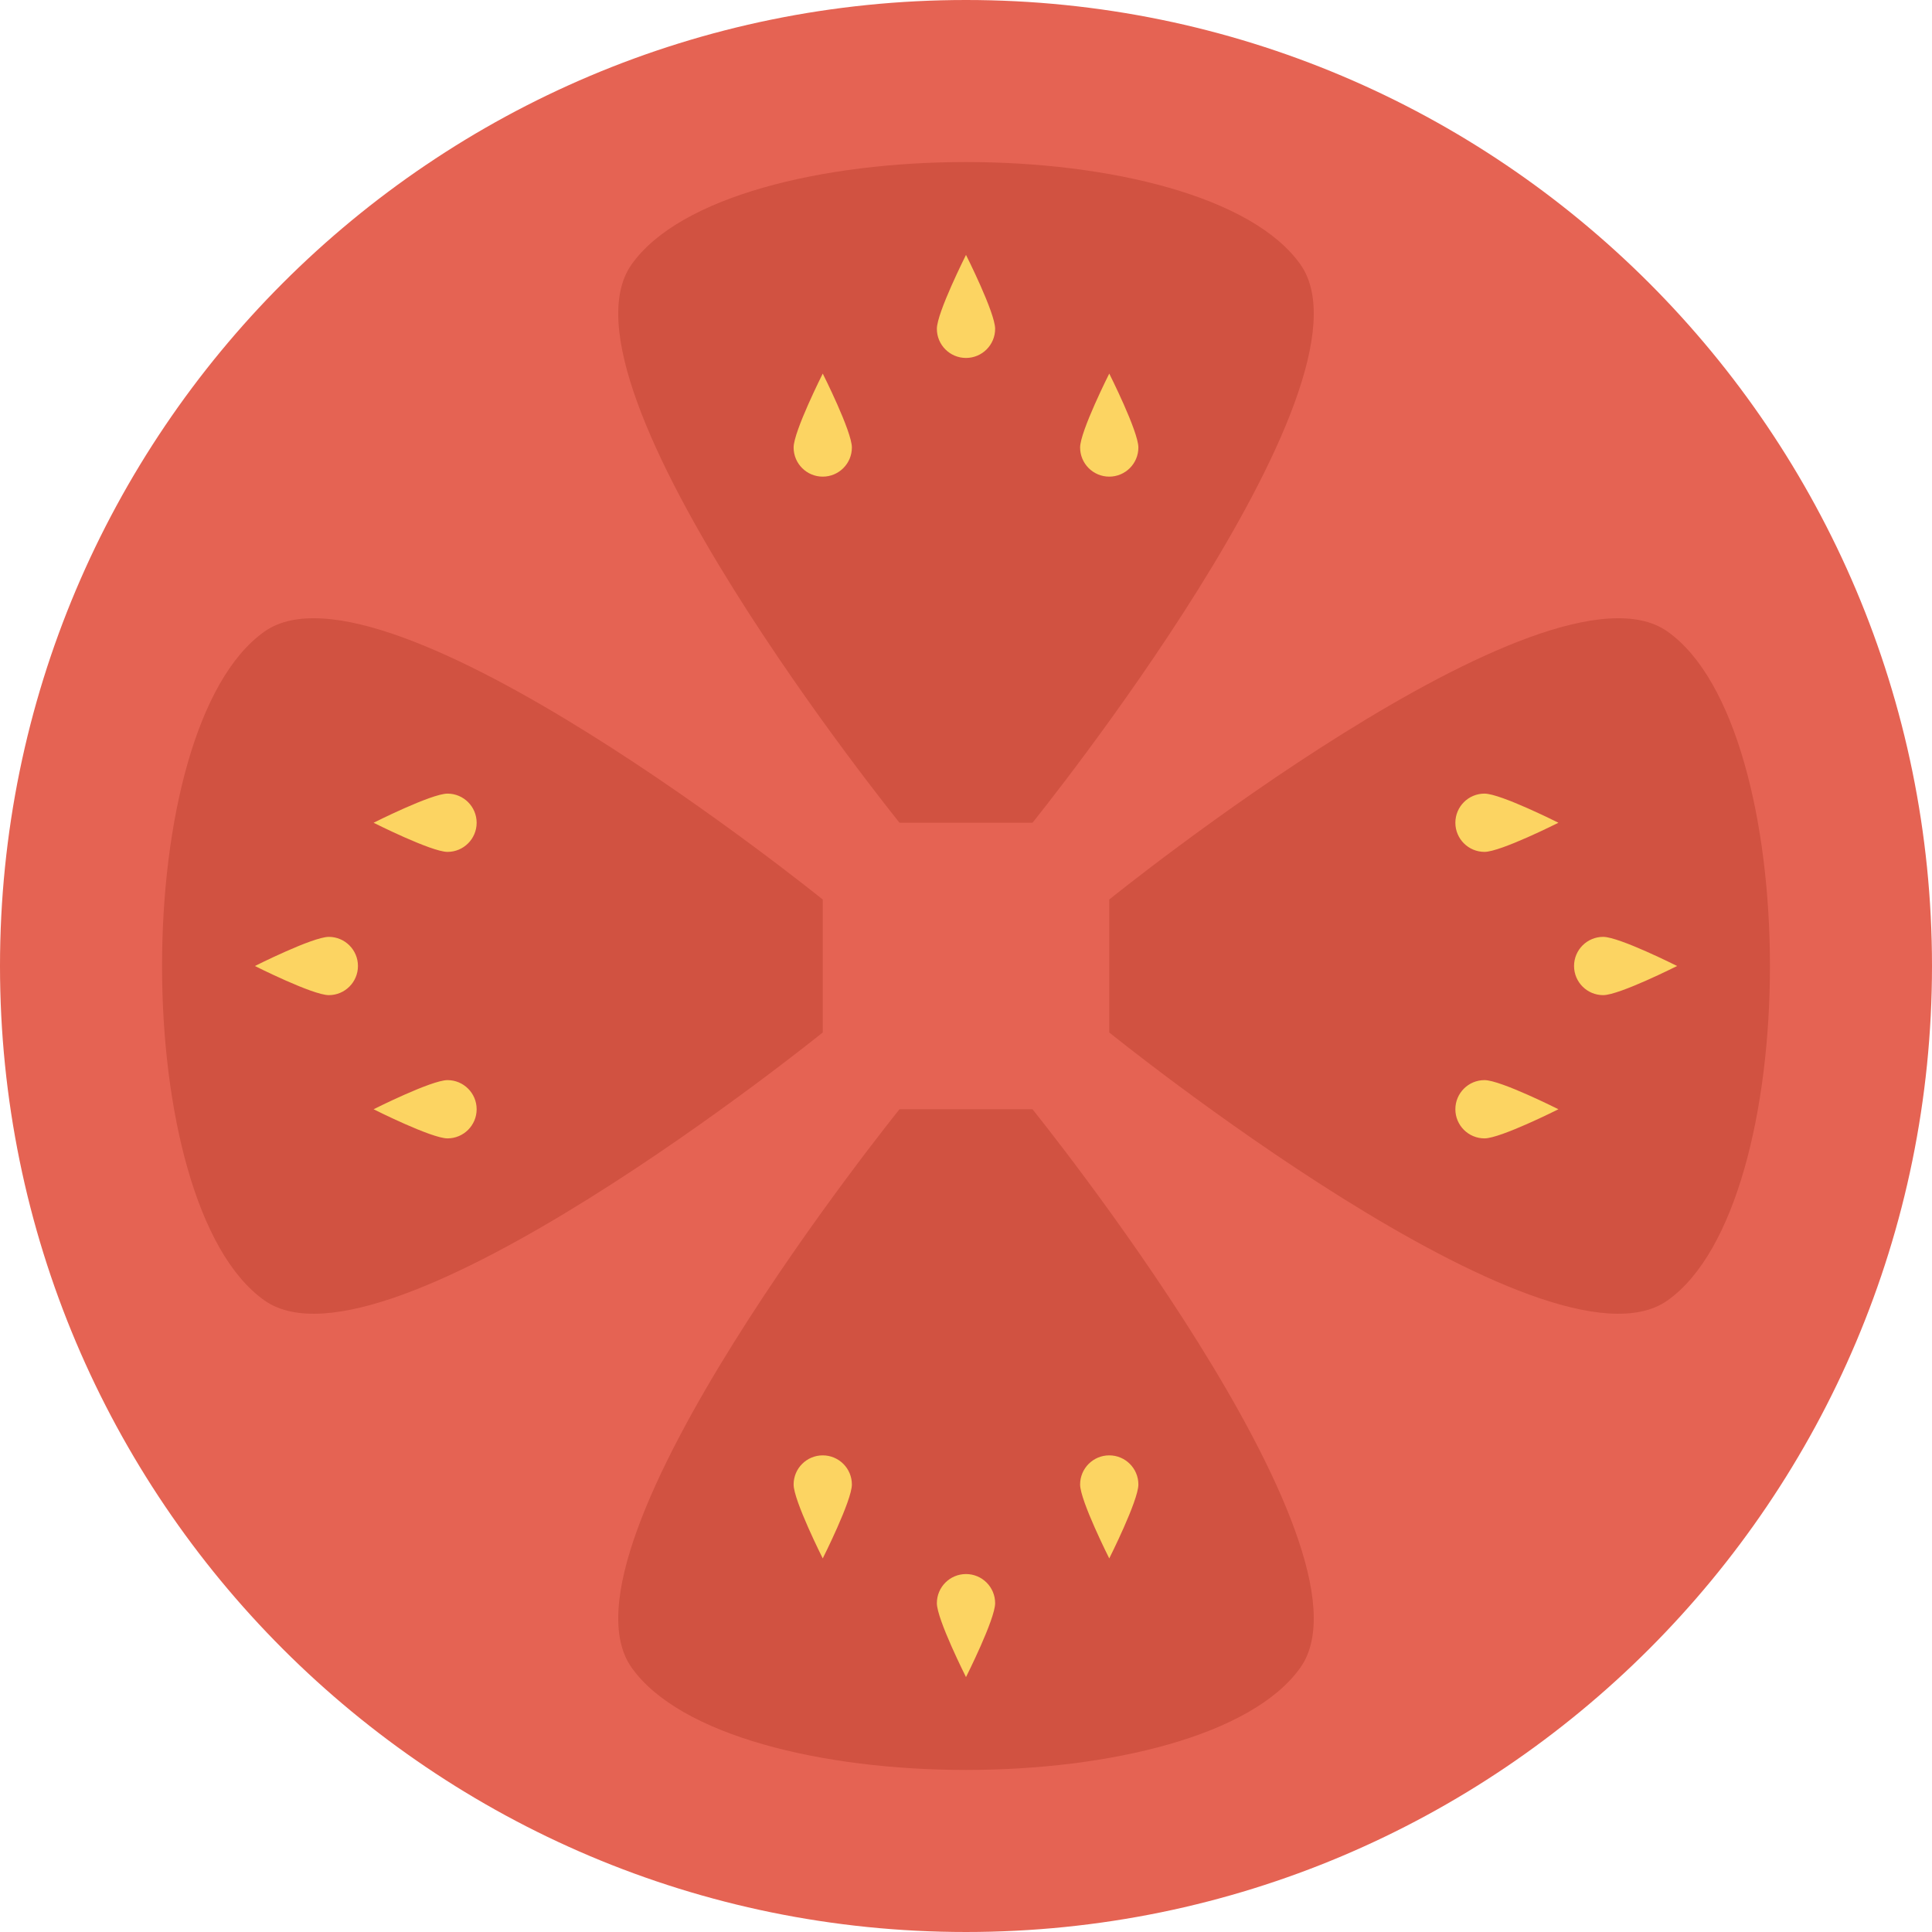
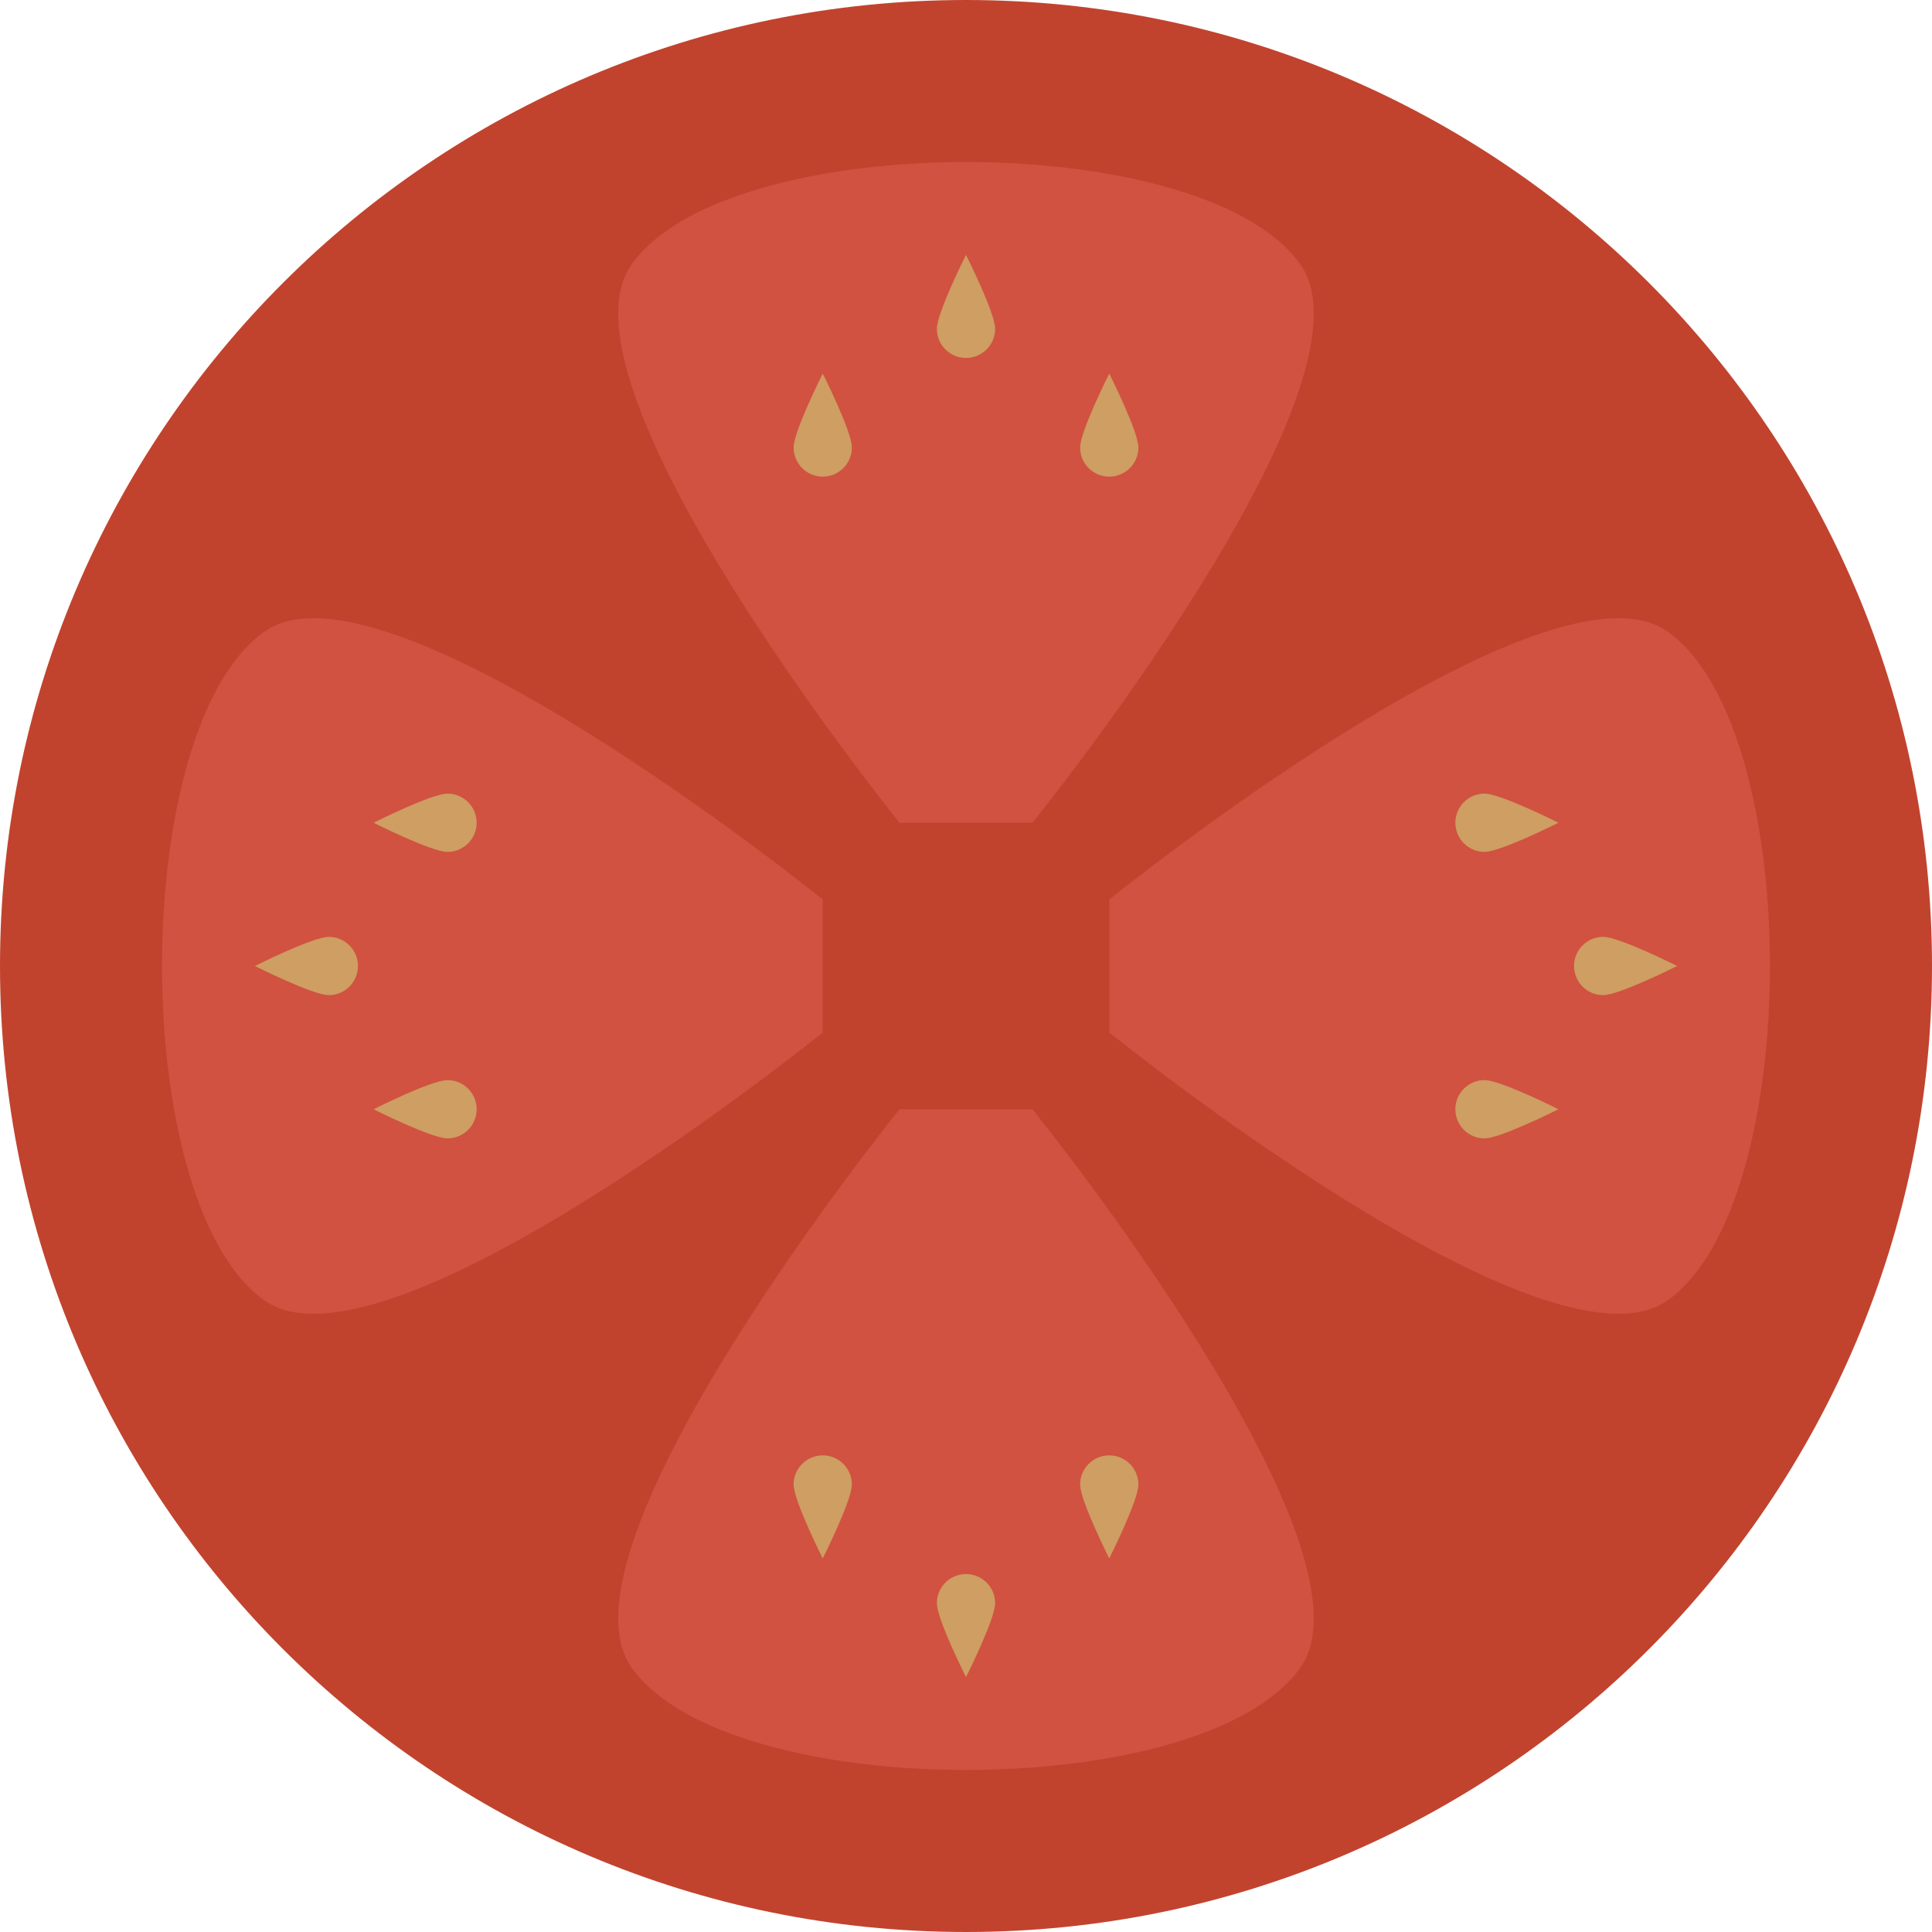
<svg xmlns="http://www.w3.org/2000/svg" version="1.1" id="Capa_1" x="0px" y="0px" viewBox="0 0 468.293 468.293" style="enable-background:new 0 0 468.293 468.293;" xml:space="preserve">
-   <circle style="fill:#E56353;" cx="234.146" cy="234.146" r="234.146" />
+   <circle style="fill:#c1432e;" cx="234.146" cy="234.146" r="234.146" />
  <g>
    <path style="fill:#D15241;" d="M250.258,199.424h-32.224c0,0-85.664-106.016-64.95-135.322c23.394-33.098,138.729-33.098,162.124,0   C335.922,93.408,250.258,199.424,250.258,199.424z" />
    <path style="fill:#D15241;" d="M250.258,268.868h-32.224c0,0-85.664,106.016-64.95,135.322c23.394,33.098,138.729,33.098,162.124,0   C335.922,374.884,250.258,268.868,250.258,268.868z" />
    <path style="fill:#D15241;" d="M268.868,250.258v-32.224c0,0,106.016-85.664,135.322-64.95c33.098,23.394,33.098,138.729,0,162.124   C374.884,335.922,268.868,250.258,268.868,250.258z" />
    <path style="fill:#D15241;" d="M199.424,250.258l0-32.224c0,0-106.016-85.664-135.322-64.95   c-33.098,23.394-33.098,138.729,0,162.124C93.408,335.922,199.424,250.258,199.424,250.258z" />
  </g>
  <g>
-     <path style="fill:#FCD462;" d="M241.208,79.701c0,3.9-3.162,7.062-7.062,7.062s-7.062-3.162-7.062-7.062s7.062-17.914,7.062-17.914   S241.208,75.801,241.208,79.701z" />
-     <path style="fill:#FCD462;" d="M206.486,108.469c0,3.9-3.162,7.062-7.062,7.062s-7.062-3.162-7.062-7.062   s7.062-17.914,7.062-17.914S206.486,104.569,206.486,108.469z" />
-     <path style="fill:#FCD462;" d="M275.93,108.469c0,3.9-3.162,7.062-7.062,7.062c-3.9,0-7.062-3.162-7.062-7.062   s7.062-17.914,7.062-17.914S275.93,104.569,275.93,108.469z" />
-     <path style="fill:#FCD462;" d="M241.208,388.592c0-3.9-3.162-7.062-7.062-7.062s-7.062,3.162-7.062,7.062   c0,3.9,7.062,17.914,7.062,17.914S241.208,392.492,241.208,388.592z" />
-     <path style="fill:#FCD462;" d="M206.486,359.824c0-3.9-3.162-7.062-7.062-7.062s-7.062,3.162-7.062,7.062   c0,3.9,7.062,17.914,7.062,17.914S206.486,363.724,206.486,359.824z" />
-     <path style="fill:#FCD462;" d="M275.93,359.824c0-3.9-3.162-7.062-7.062-7.062c-3.9,0-7.062,3.162-7.062,7.062   c0,3.9,7.062,17.914,7.062,17.914S275.93,363.724,275.93,359.824z" />
-     <path style="fill:#FCD462;" d="M388.592,241.208c-3.9,0-7.062-3.162-7.062-7.062c0-3.9,3.162-7.062,7.062-7.062   c3.9,0,17.914,7.062,17.914,7.062S392.492,241.208,388.592,241.208z" />
-     <path style="fill:#FCD462;" d="M359.824,206.486c-3.9,0-7.062-3.162-7.062-7.062s3.162-7.062,7.062-7.062   c3.9,0,17.914,7.062,17.914,7.062S363.724,206.486,359.824,206.486z" />
-     <path style="fill:#FCD462;" d="M359.824,275.93c-3.9,0-7.062-3.162-7.062-7.062c0-3.9,3.162-7.062,7.062-7.062   c3.9,0,17.914,7.062,17.914,7.062S363.724,275.93,359.824,275.93z" />
-     <path style="fill:#FCD462;" d="M79.702,241.209c3.9,0,7.062-3.162,7.062-7.062s-3.162-7.062-7.062-7.062   c-3.9,0-17.914,7.062-17.914,7.062S75.802,241.209,79.702,241.209z" />
-     <path style="fill:#FCD462;" d="M108.47,206.487c3.9,0,7.062-3.162,7.062-7.062s-3.162-7.062-7.062-7.062   c-3.9,0-17.914,7.062-17.914,7.062S104.57,206.487,108.47,206.487z" />
-     <path style="fill:#FCD462;" d="M108.47,275.931c3.9,0,7.062-3.162,7.062-7.062c0-3.9-3.162-7.062-7.062-7.062   c-3.9,0-17.914,7.062-17.914,7.062S104.57,275.931,108.47,275.931z" />
+     <path style="fill:#ce9e62;" d="M241.208,79.701c0,3.9-3.162,7.062-7.062,7.062s-7.062-3.162-7.062-7.062s7.062-17.914,7.062-17.914   S241.208,75.801,241.208,79.701z" />
+     <path style="fill:#ce9e62;" d="M206.486,108.469c0,3.9-3.162,7.062-7.062,7.062s-7.062-3.162-7.062-7.062   s7.062-17.914,7.062-17.914S206.486,104.569,206.486,108.469z" />
+     <path style="fill:#ce9e62;" d="M275.93,108.469c0,3.9-3.162,7.062-7.062,7.062c-3.9,0-7.062-3.162-7.062-7.062   s7.062-17.914,7.062-17.914S275.93,104.569,275.93,108.469z" />
+     <path style="fill:#ce9e62;" d="M241.208,388.592c0-3.9-3.162-7.062-7.062-7.062s-7.062,3.162-7.062,7.062   c0,3.9,7.062,17.914,7.062,17.914S241.208,392.492,241.208,388.592z" />
+     <path style="fill:#ce9e62;" d="M206.486,359.824c0-3.9-3.162-7.062-7.062-7.062s-7.062,3.162-7.062,7.062   c0,3.9,7.062,17.914,7.062,17.914S206.486,363.724,206.486,359.824z" />
+     <path style="fill:#ce9e62;" d="M275.93,359.824c0-3.9-3.162-7.062-7.062-7.062c-3.9,0-7.062,3.162-7.062,7.062   c0,3.9,7.062,17.914,7.062,17.914S275.93,363.724,275.93,359.824z" />
+     <path style="fill:#ce9e62;" d="M388.592,241.208c-3.9,0-7.062-3.162-7.062-7.062c0-3.9,3.162-7.062,7.062-7.062   c3.9,0,17.914,7.062,17.914,7.062S392.492,241.208,388.592,241.208z" />
+     <path style="fill:#ce9e62;" d="M359.824,206.486c-3.9,0-7.062-3.162-7.062-7.062s3.162-7.062,7.062-7.062   c3.9,0,17.914,7.062,17.914,7.062S363.724,206.486,359.824,206.486z" />
+     <path style="fill:#ce9e62;" d="M359.824,275.93c-3.9,0-7.062-3.162-7.062-7.062c0-3.9,3.162-7.062,7.062-7.062   c3.9,0,17.914,7.062,17.914,7.062S363.724,275.93,359.824,275.93z" />
+     <path style="fill:#ce9e62;" d="M79.702,241.209c3.9,0,7.062-3.162,7.062-7.062s-3.162-7.062-7.062-7.062   c-3.9,0-17.914,7.062-17.914,7.062S75.802,241.209,79.702,241.209z" />
+     <path style="fill:#ce9e62;" d="M108.47,206.487c3.9,0,7.062-3.162,7.062-7.062s-3.162-7.062-7.062-7.062   c-3.9,0-17.914,7.062-17.914,7.062S104.57,206.487,108.47,206.487z" />
+     <path style="fill:#ce9e62;" d="M108.47,275.931c3.9,0,7.062-3.162,7.062-7.062c0-3.9-3.162-7.062-7.062-7.062   c-3.9,0-17.914,7.062-17.914,7.062S104.57,275.931,108.47,275.931z" />
  </g>
  <g>
</g>
  <g>
</g>
  <g>
</g>
  <g>
</g>
  <g>
</g>
  <g>
</g>
  <g>
</g>
  <g>
</g>
  <g>
</g>
  <g>
</g>
  <g>
</g>
  <g>
</g>
  <g>
</g>
  <g>
</g>
  <g>
</g>
</svg>
